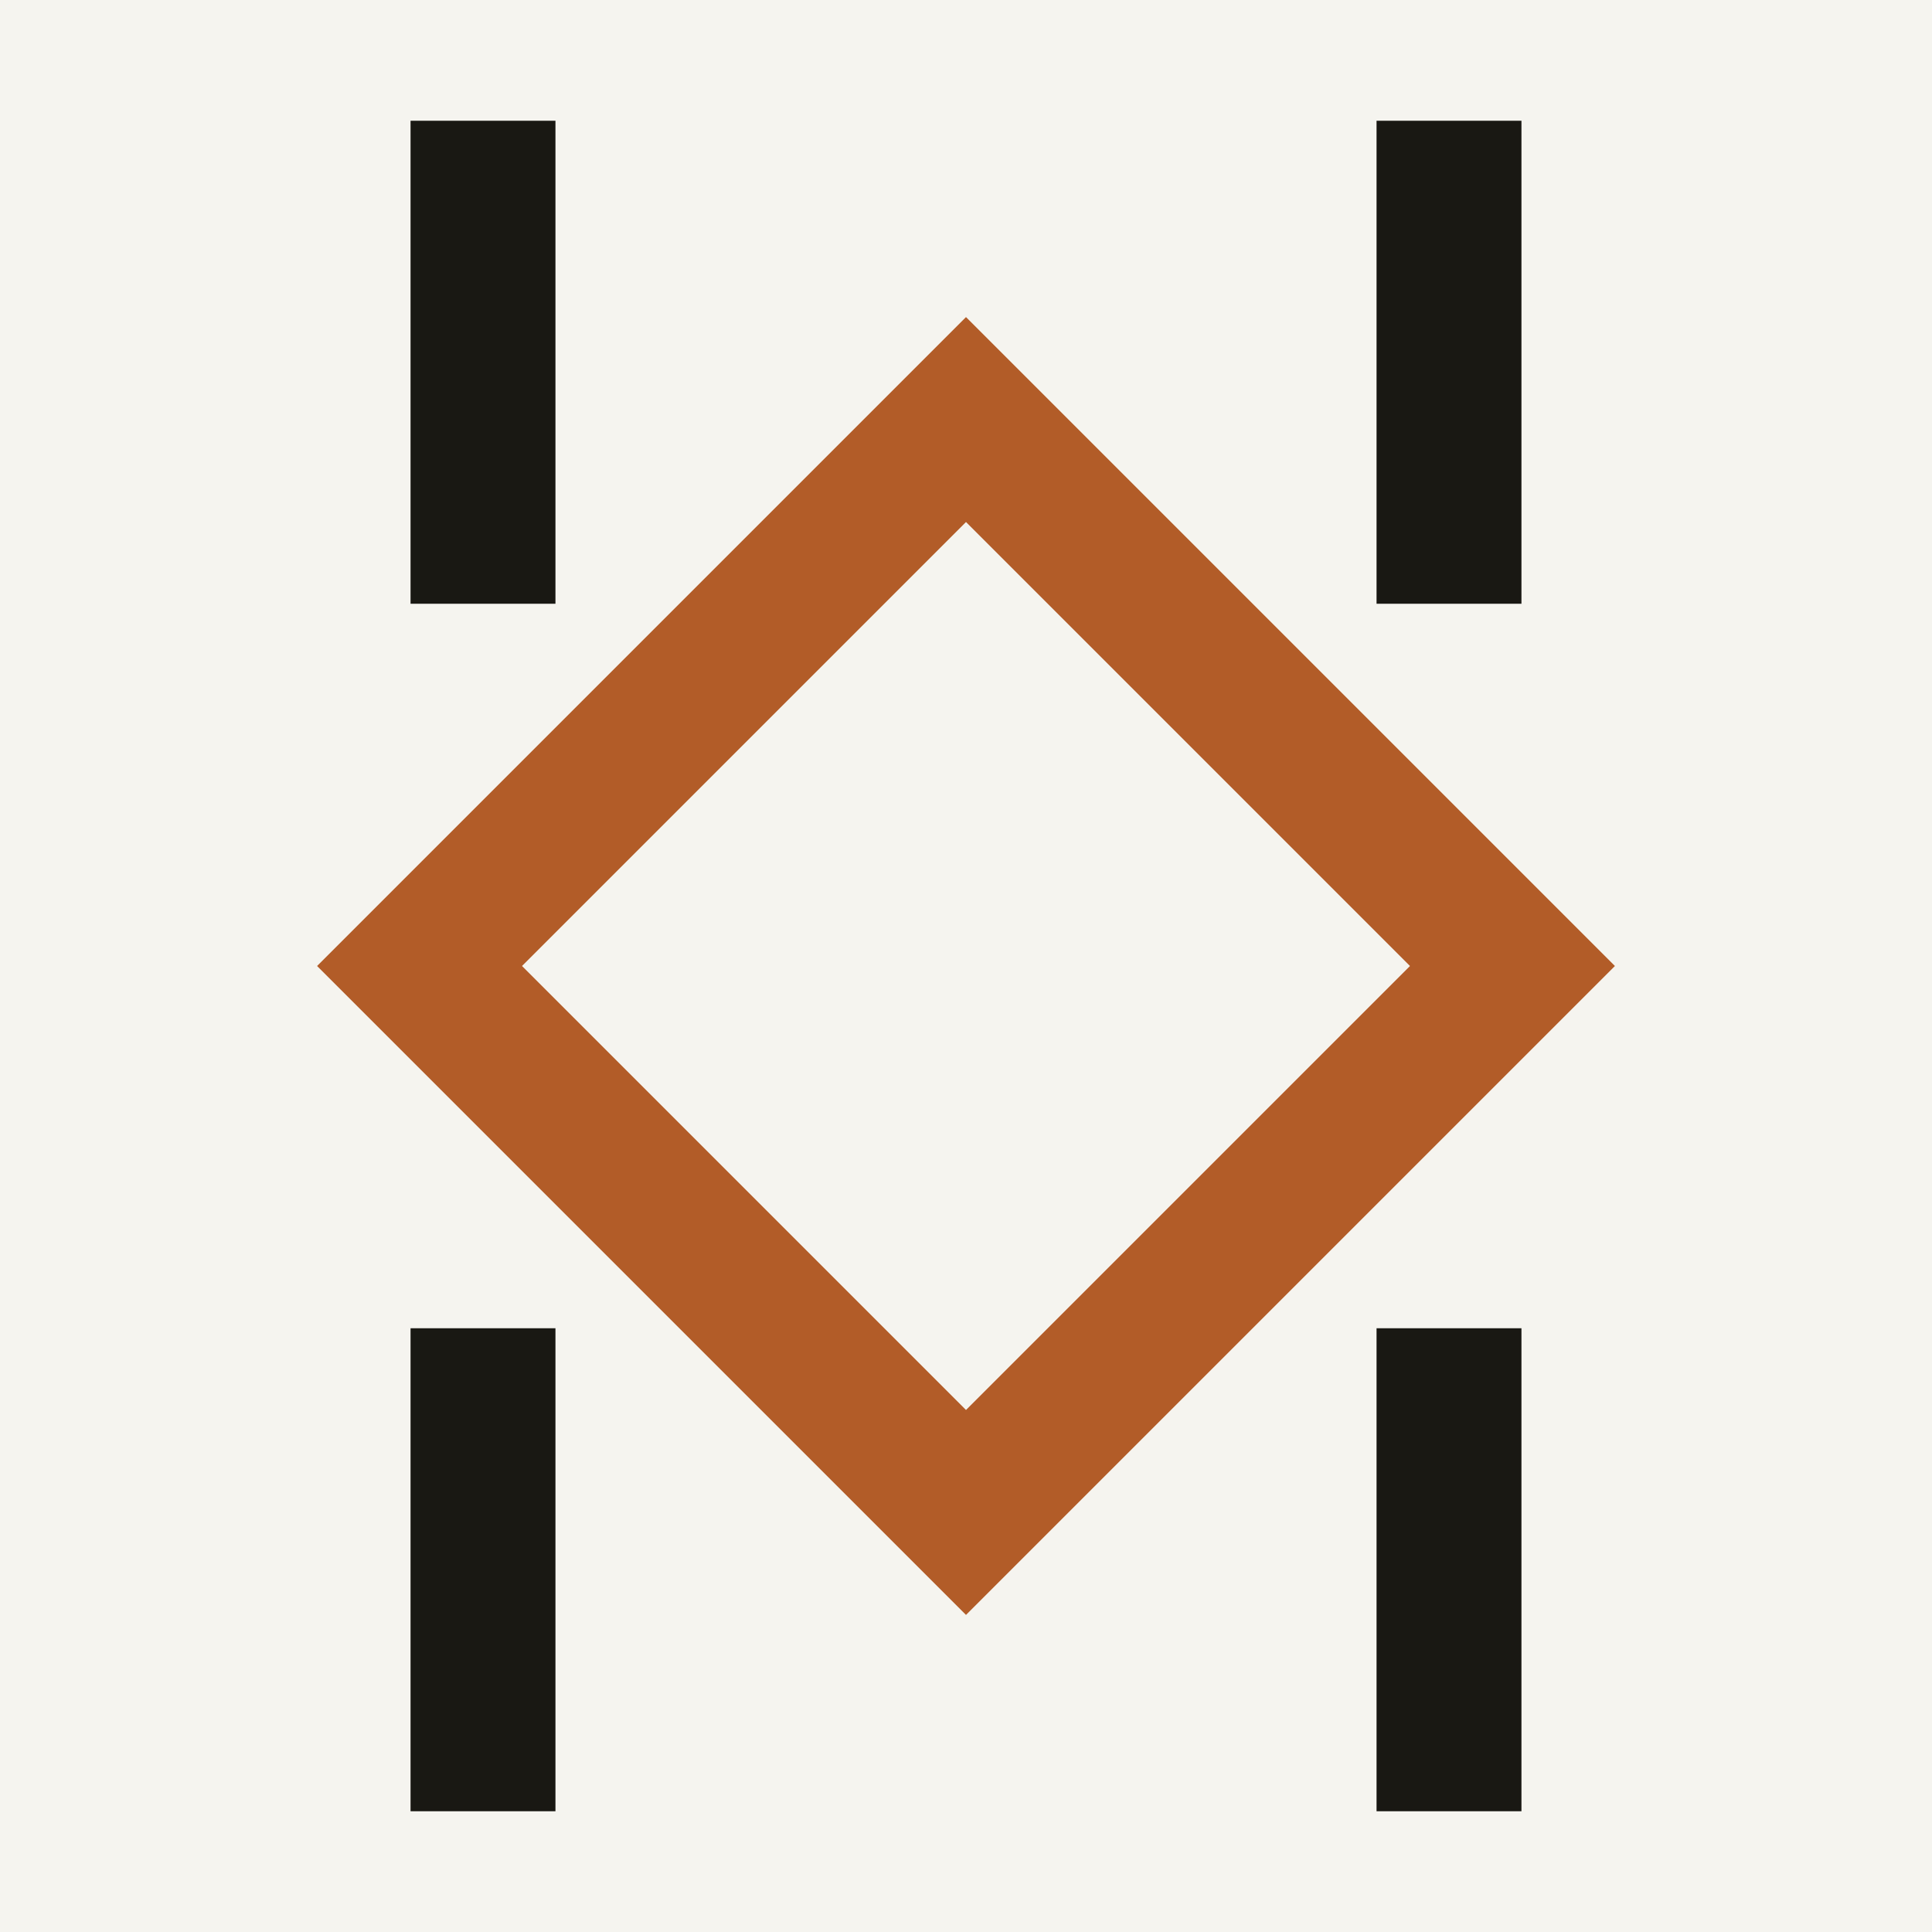
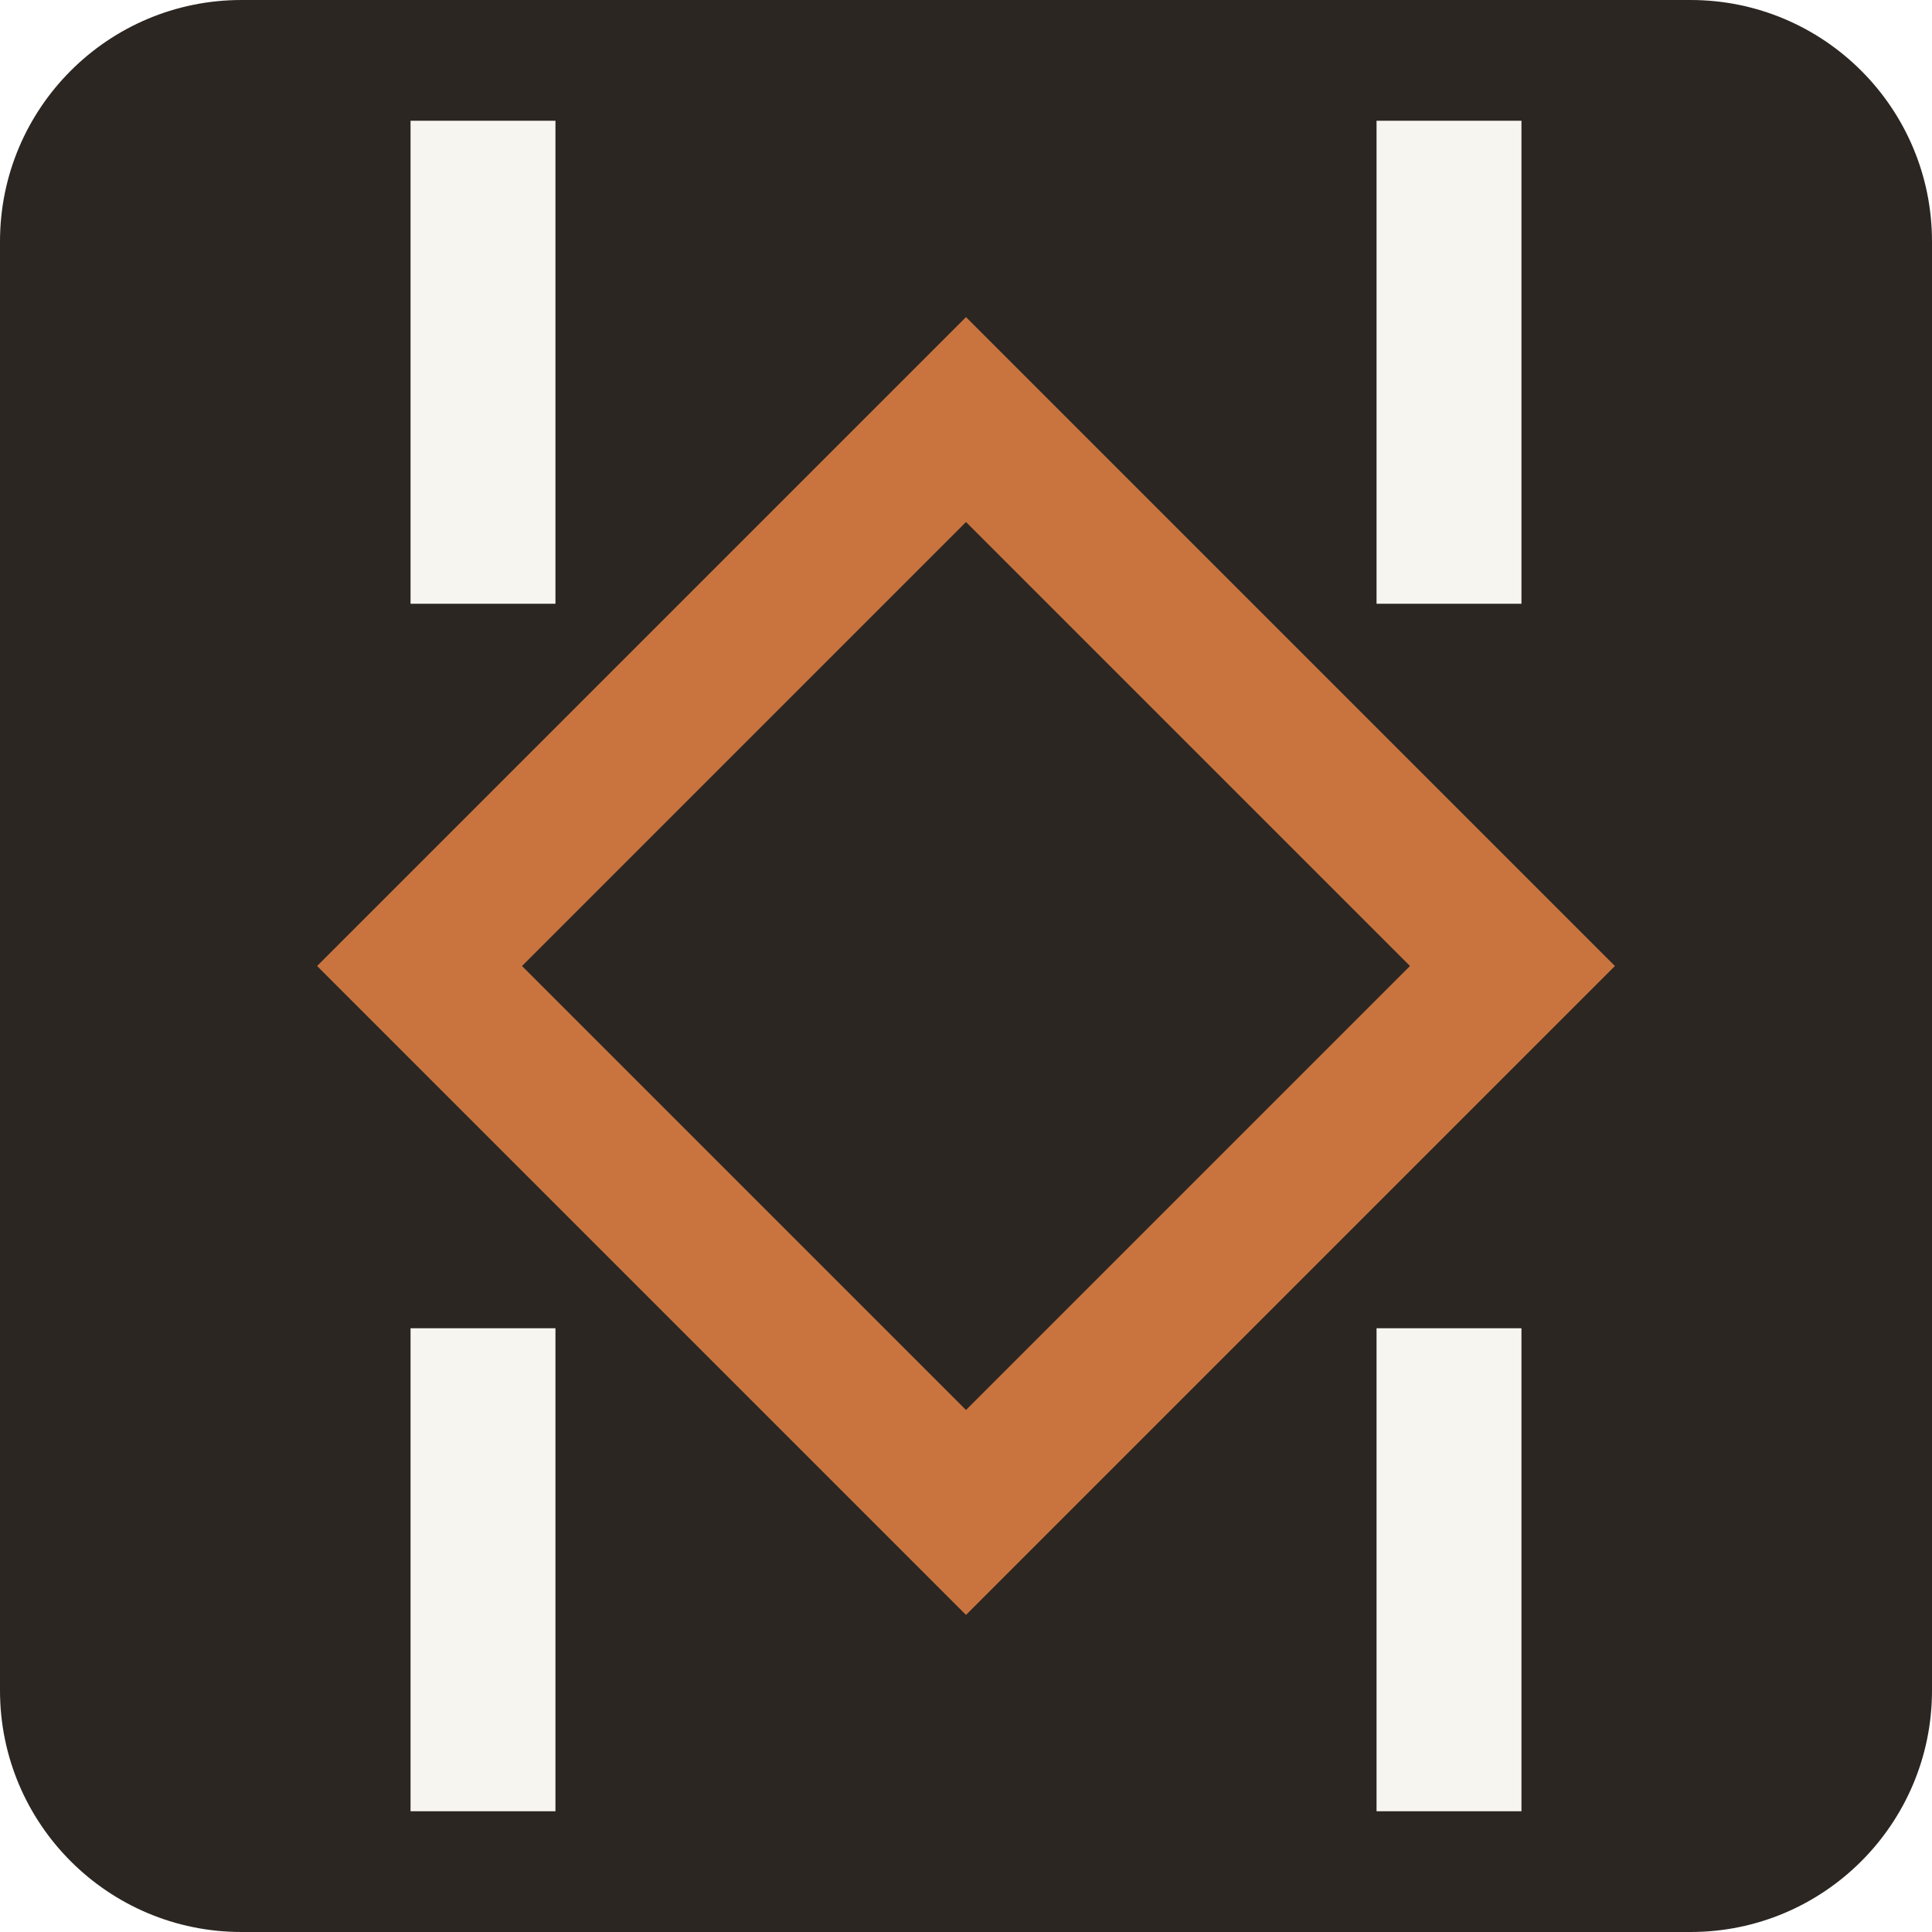
<svg xmlns="http://www.w3.org/2000/svg" viewBox="0 0 32 32">
-   <rect width="32" height="32" fill="#f5f4ef" />
-   <line x1="8" y1="2" x2="8" y2="10" stroke="#191813" stroke-width="2.4" />
-   <line x1="8" y1="22" x2="8" y2="30" stroke="#191813" stroke-width="2.4" />
-   <line x1="24" y1="2" x2="24" y2="10" stroke="#191813" stroke-width="2.4" />
-   <line x1="24" y1="22" x2="24" y2="30" stroke="#191813" stroke-width="2.4" />
-   <rect x="9.6" y="9.6" width="12.8" height="12.8" transform="rotate(45 16 16)" fill="none" stroke="#b25c28" stroke-width="2.4" />
+   <rect width="32" height="32" rx="4" fill="#2b2622" />
+   <line x1="8" y1="2" x2="8" y2="10" stroke="#f7f5f0" stroke-width="2.4" />
+   <line x1="8" y1="22" x2="8" y2="30" stroke="#f7f5f0" stroke-width="2.4" />
+   <line x1="24" y1="2" x2="24" y2="10" stroke="#f7f5f0" stroke-width="2.4" />
+   <line x1="24" y1="22" x2="24" y2="30" stroke="#f7f5f0" stroke-width="2.4" />
+   <rect x="9.6" y="9.6" width="12.8" height="12.8" transform="rotate(45 16 16)" fill="none" stroke="#c9743f" stroke-width="2.4" />
</svg>
